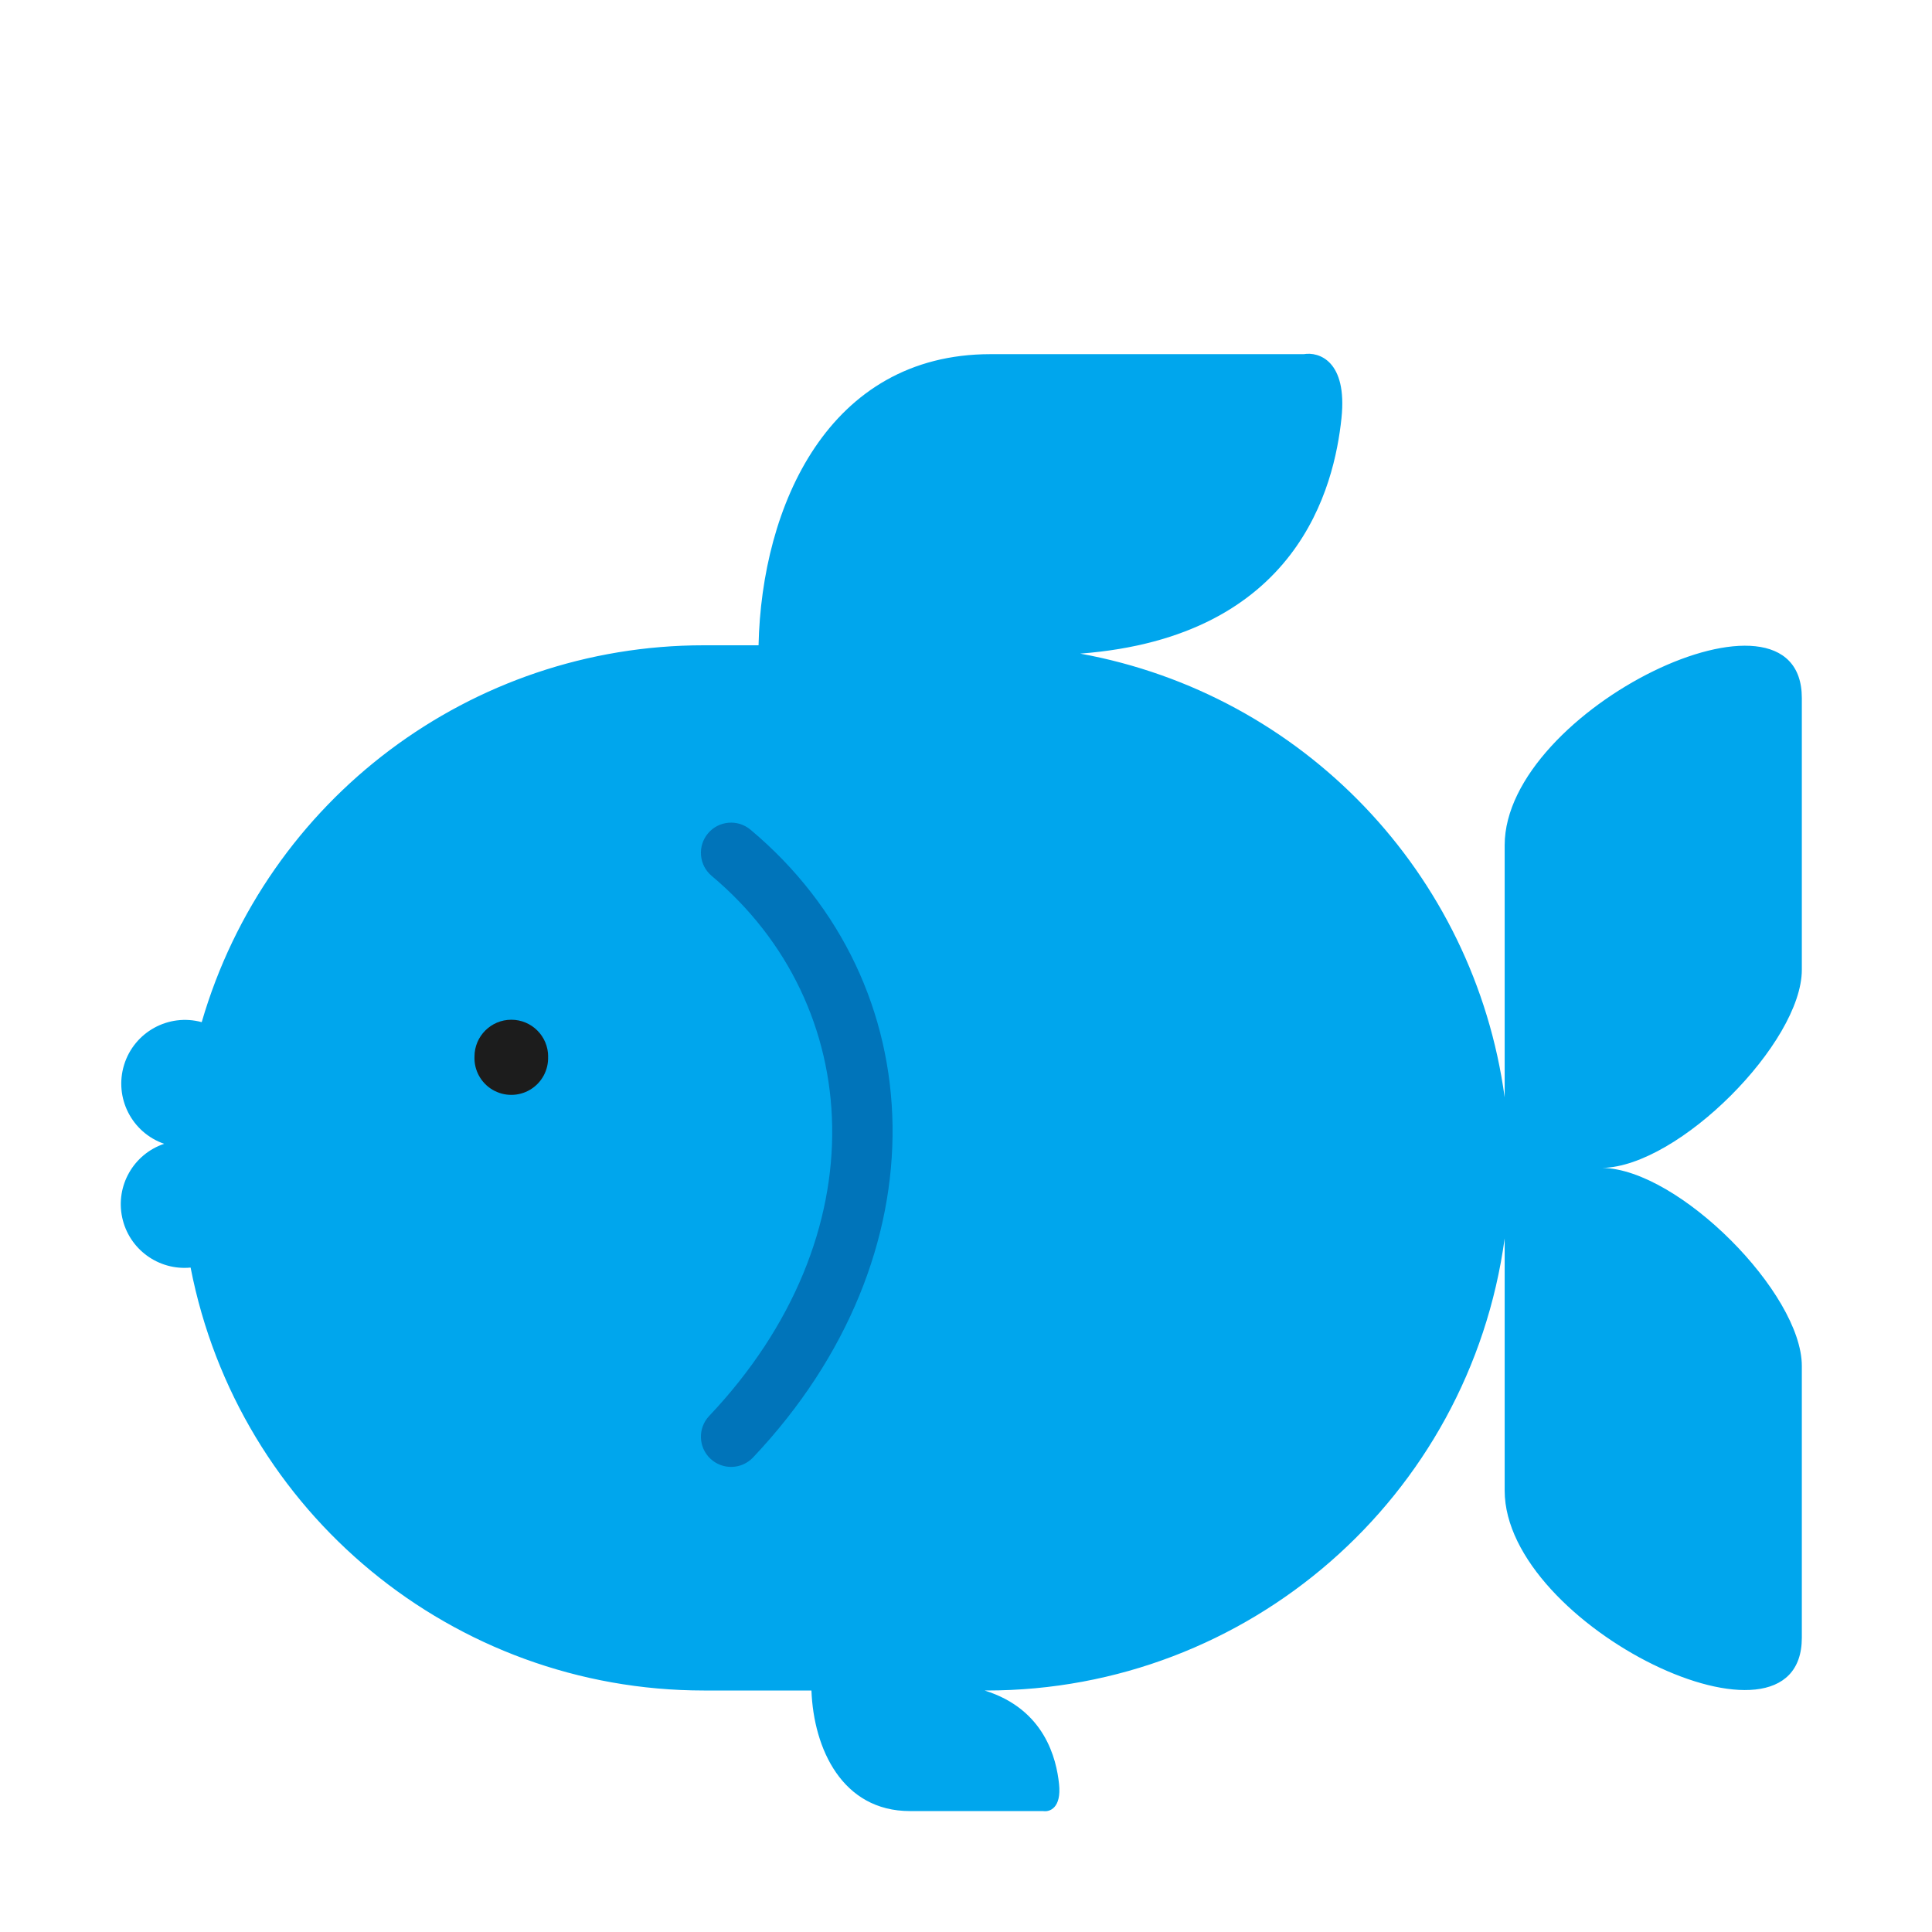
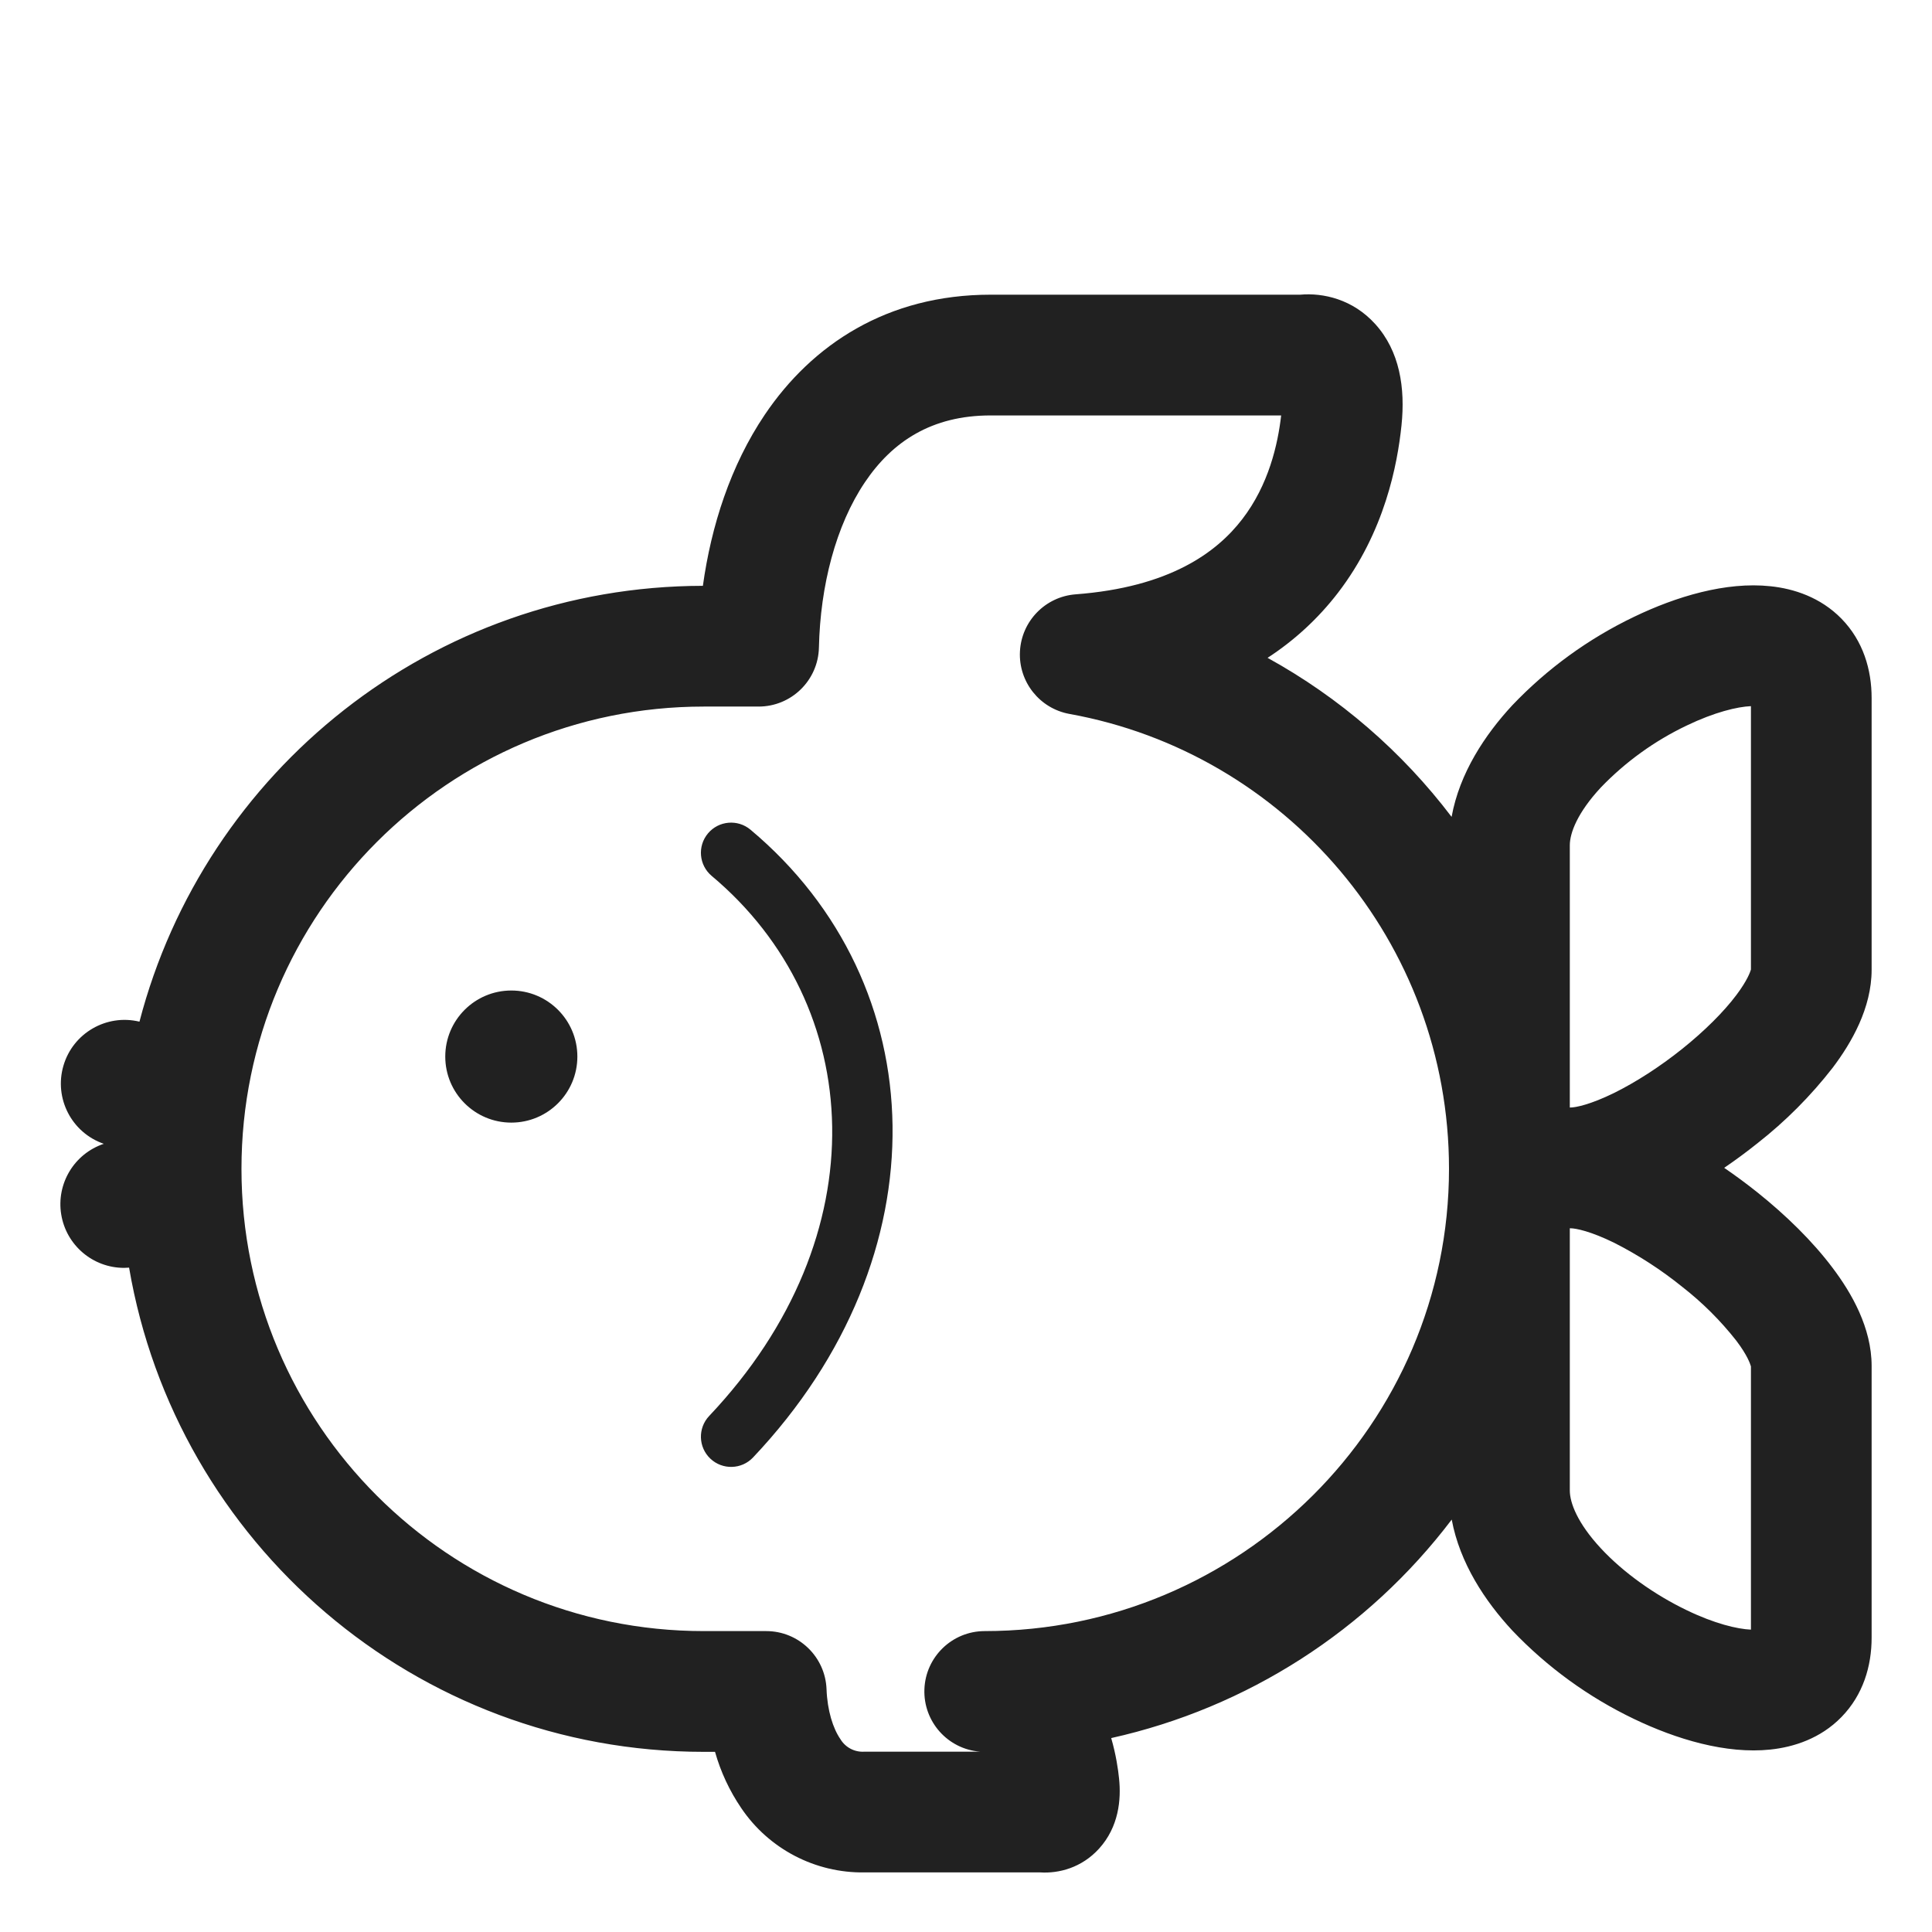
<svg xmlns="http://www.w3.org/2000/svg" fill="none" viewBox="0 0 32 32">
-   <path fill="#00a6ed" d="M16.406 5.866c-2.686 0-3.792 2.517-3.842 4.822h-.908a8.66 8.66 0 0 0-8.315 6.242 1.055 1.055 0 0 0-.622 2.015 1.055 1.055 0 0 0 .438 2.05 8.66 8.66 0 0 0 8.5 7.005h1.783c.036.965.51 1.997 1.631 1.997h2.205c.106.018.308-.046.265-.45-.043-.407-.231-1.236-1.233-1.547h.036a8.66 8.66 0 0 0 8.578-7.488v4.176c0 2.25 4.922 4.625 4.922 2.437v-4.5c0-1.205-2.039-3.26-3.304-3.281 1.265-.021 3.304-2.076 3.304-3.282v-4.5c0-2.187-4.922.188-4.922 2.438v4.176a8.66 8.66 0 0 0-7.03-7.35c3.617-.276 4.209-2.776 4.327-3.9.1-.95-.375-1.103-.625-1.06z" />
-   <path fill="#0074ba" d="M11.726 13.804a.5.5 0 0 1 .704-.062c3.05 2.555 3.211 7.049.043 10.398a.5.5 0 1 1-.727-.687c2.832-2.994 2.587-6.812.042-8.945a.5.5 0 0 1-.062-.704" />
-   <path fill="#1c1c1c" d="M9.078 17.5a.61.61 0 1 1-1.219 0 .61.61 0 0 1 1.22 0" />
+   <path fill="#212121" d="M11.726 13.804a.5.5 0 0 1 .704-.062c3.05 2.555 3.211 7.049.043 10.398a.5.5 0 1 1-.727-.687c2.832-2.994 2.587-6.812.042-8.945a.5.5 0 0 1-.062-.704M8.469 18.594a1.094 1.094 0 1 0 0-2.188 1.094 1.094 0 0 0 0 2.188" />
+   <path fill="#212121" d="M20.995 10.896a9.7 9.7 0 0 1 3.048 2.634c.132-.727.553-1.36 1.005-1.848a6.9 6.9 0 0 1 2.018-1.466c.696-.335 1.52-.585 2.258-.506.386.04.829.182 1.177.538.36.369.499.845.499 1.314v4.5c0 .634-.333 1.21-.645 1.623a7.2 7.2 0 0 1-1.246 1.251 9 9 0 0 1-.551.407q.285.195.553.409c.465.372.909.803 1.245 1.251.312.414.644.989.644 1.622v4.5c0 .47-.14.946-.5 1.315-.347.356-.79.497-1.176.538-.737.078-1.562-.172-2.258-.506a6.9 6.9 0 0 1-2.018-1.466c-.45-.485-.869-1.115-1.003-1.837a9.73 9.73 0 0 1-5.64 3.619c.08.276.115.52.13.67.037.347-.004.8-.33 1.16-.29.32-.669.414-.974.395h-2.91a2.42 2.42 0 0 1-2.044-1.066 3.2 3.2 0 0 1-.434-.931h-.187c-4.775 0-8.74-3.466-9.518-8.02L2.055 21a1.055 1.055 0 0 1-.336-2.055 1.055 1.055 0 0 1 .591-2.023c1.08-4.149 4.847-7.212 9.332-7.219.137-.99.458-1.993 1.025-2.834.783-1.161 2.027-1.988 3.74-1.988h5.128c.38-.034.87.074 1.243.486.406.448.5 1.06.435 1.68-.067.643-.276 1.762-1.053 2.773a4.7 4.7 0 0 1-1.165 1.076m.224-4.015h-4.813c-.974 0-1.627.433-2.08 1.106-.482.714-.74 1.716-.762 2.738a1 1 0 0 1-1 .978h-.908a7.656 7.656 0 0 0 0 15.313h1.034a1 1 0 0 1 1 .962c.013.354.107.65.23.828a.43.43 0 0 0 .401.207h1.912a1 1 0 0 1 .075-1.997c4.234 0 7.692-3.433 7.692-7.657 0-3.76-2.712-6.889-6.286-7.534a1 1 0 0 1 .101-1.981c1.558-.118 2.336-.693 2.76-1.244.439-.57.59-1.24.645-1.719m4.79 11.463c.091 0 .336-.051.722-.24.36-.178.759-.434 1.129-.73.372-.298.687-.612.898-.892.186-.248.23-.386.24-.417q.002-.013.002-.003v-4.366c-.226.01-.6.098-1.066.322a4.9 4.9 0 0 0-1.42 1.025c-.39.42-.514.756-.514.957v4.344zm-.009 2v4.344c0 .2.124.537.514.957.373.402.892.77 1.42 1.024.465.225.84.313 1.066.323v-4.367q0 .01-.003-.002c-.01-.032-.052-.17-.24-.418a5.2 5.2 0 0 0-.895-.891 6.4 6.4 0 0 0-1.128-.73c-.386-.189-.632-.24-.726-.24z" />
</svg>
